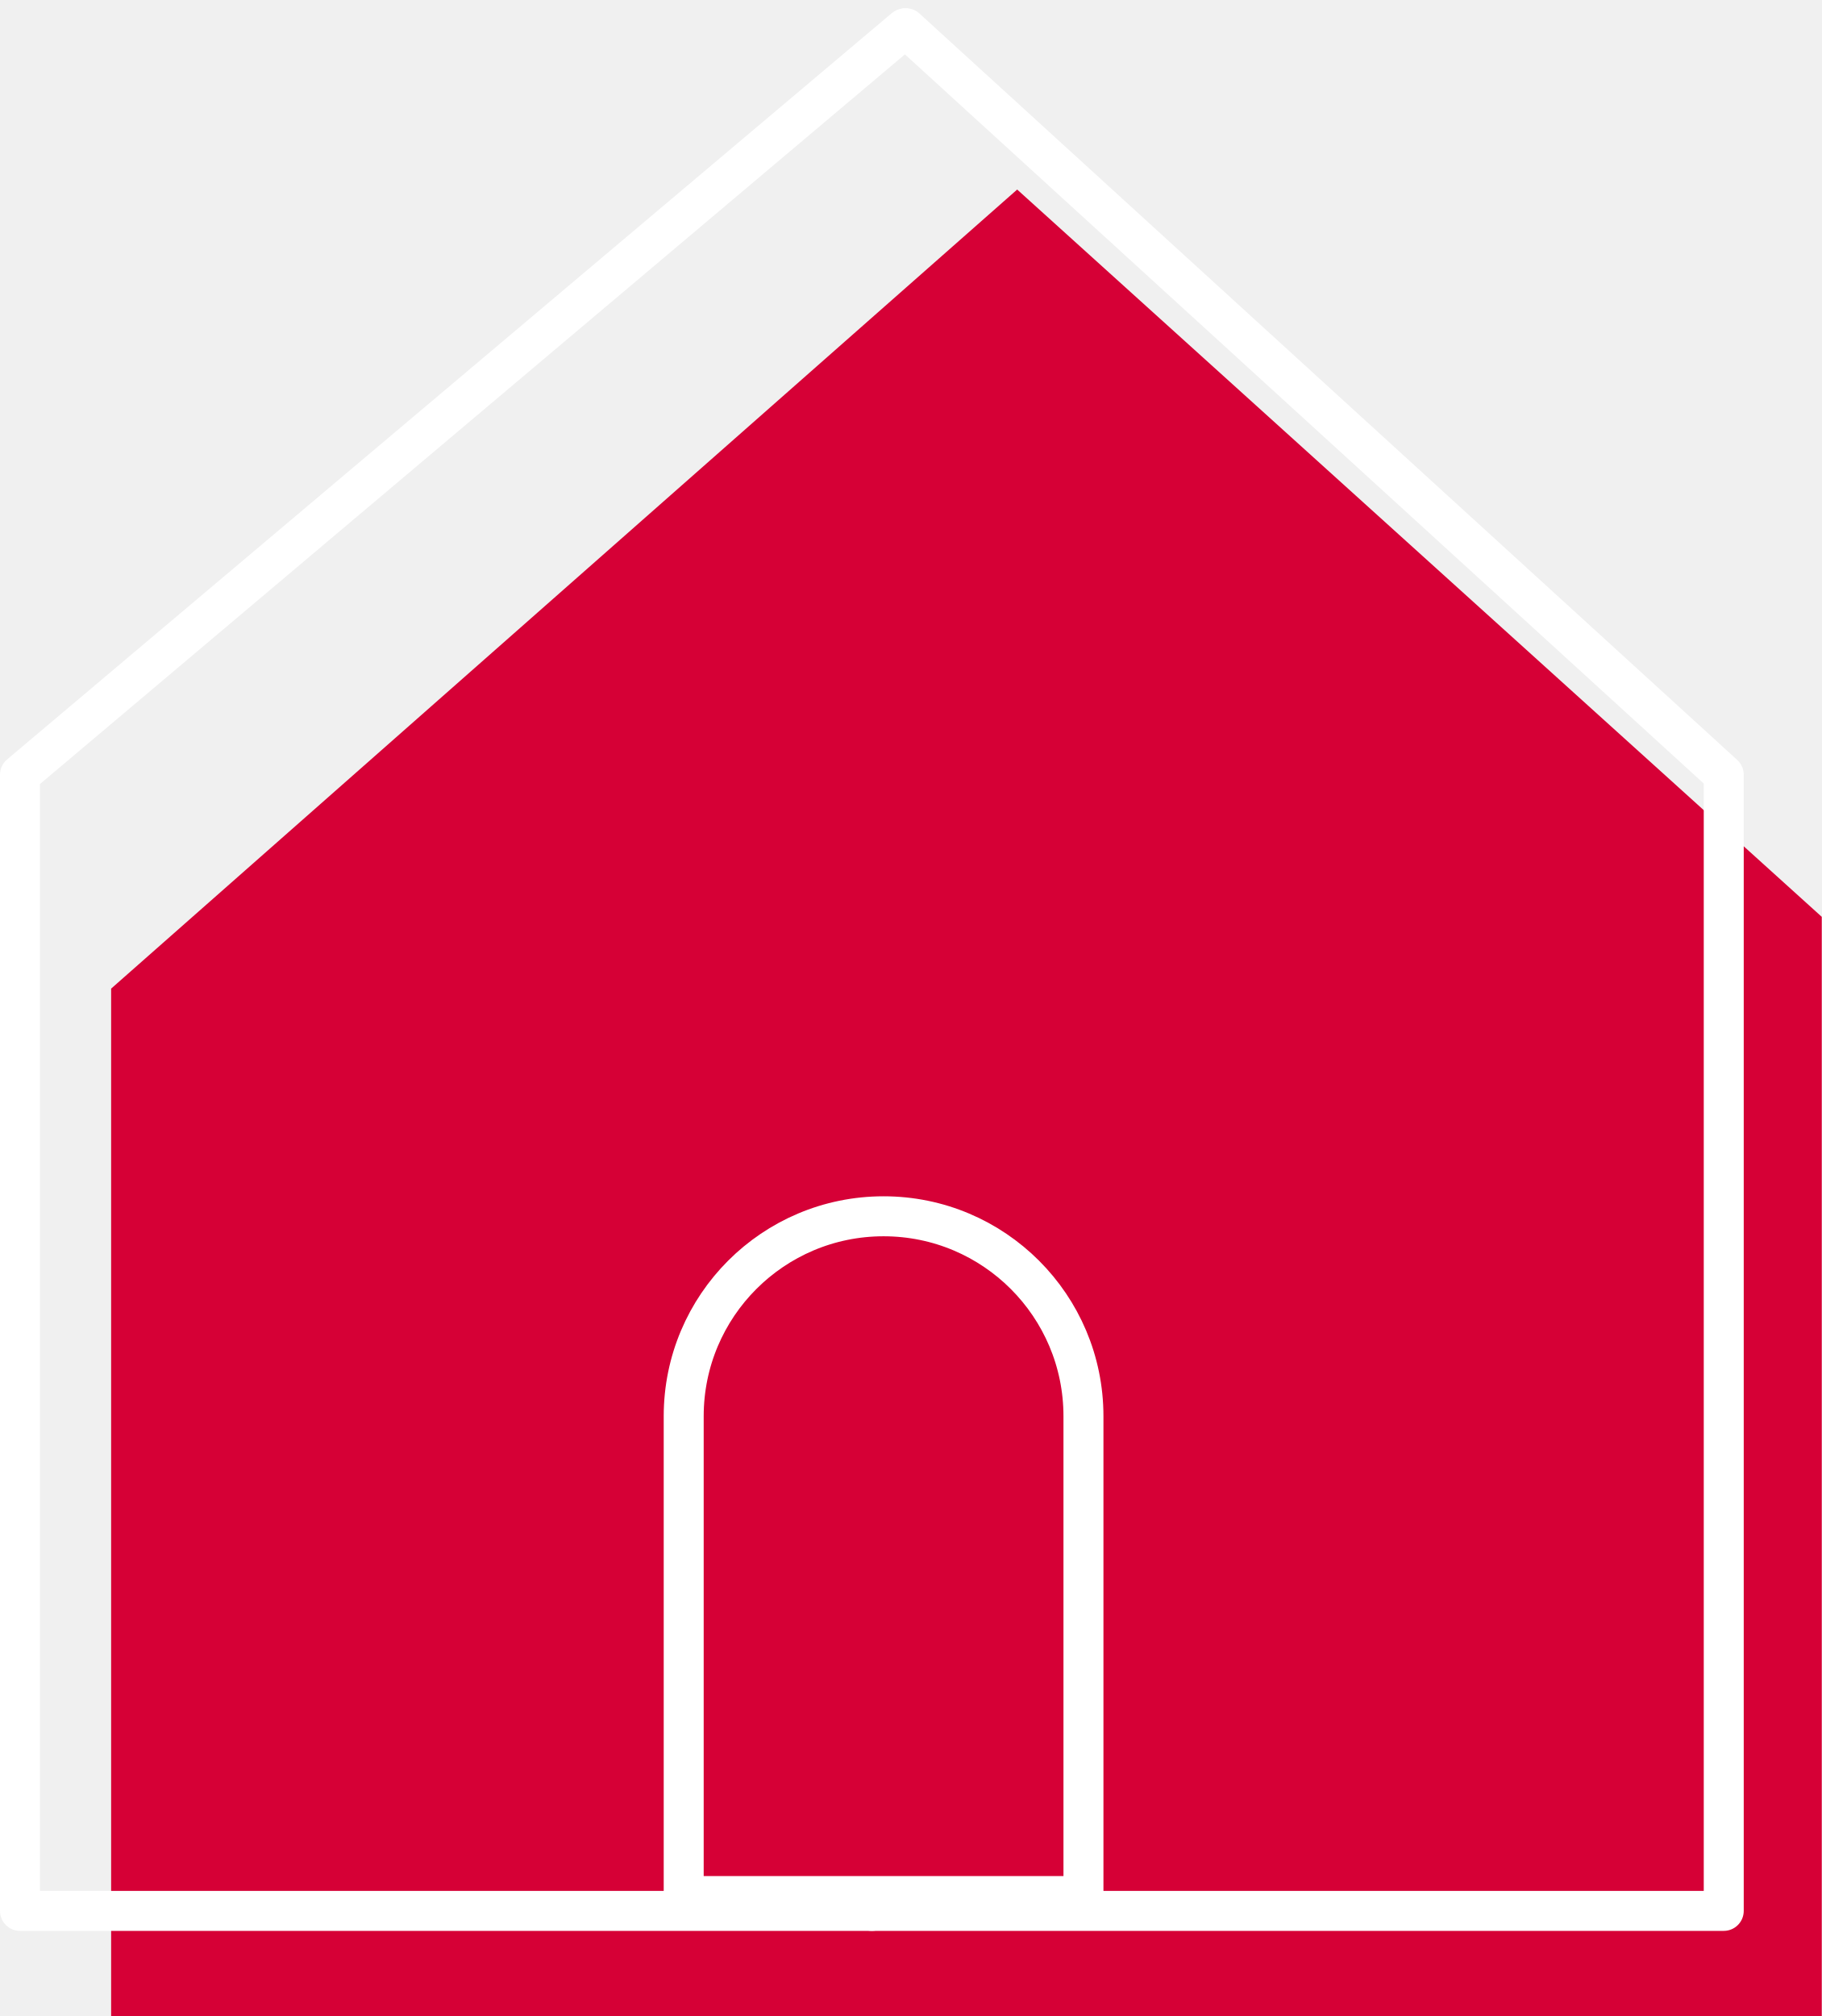
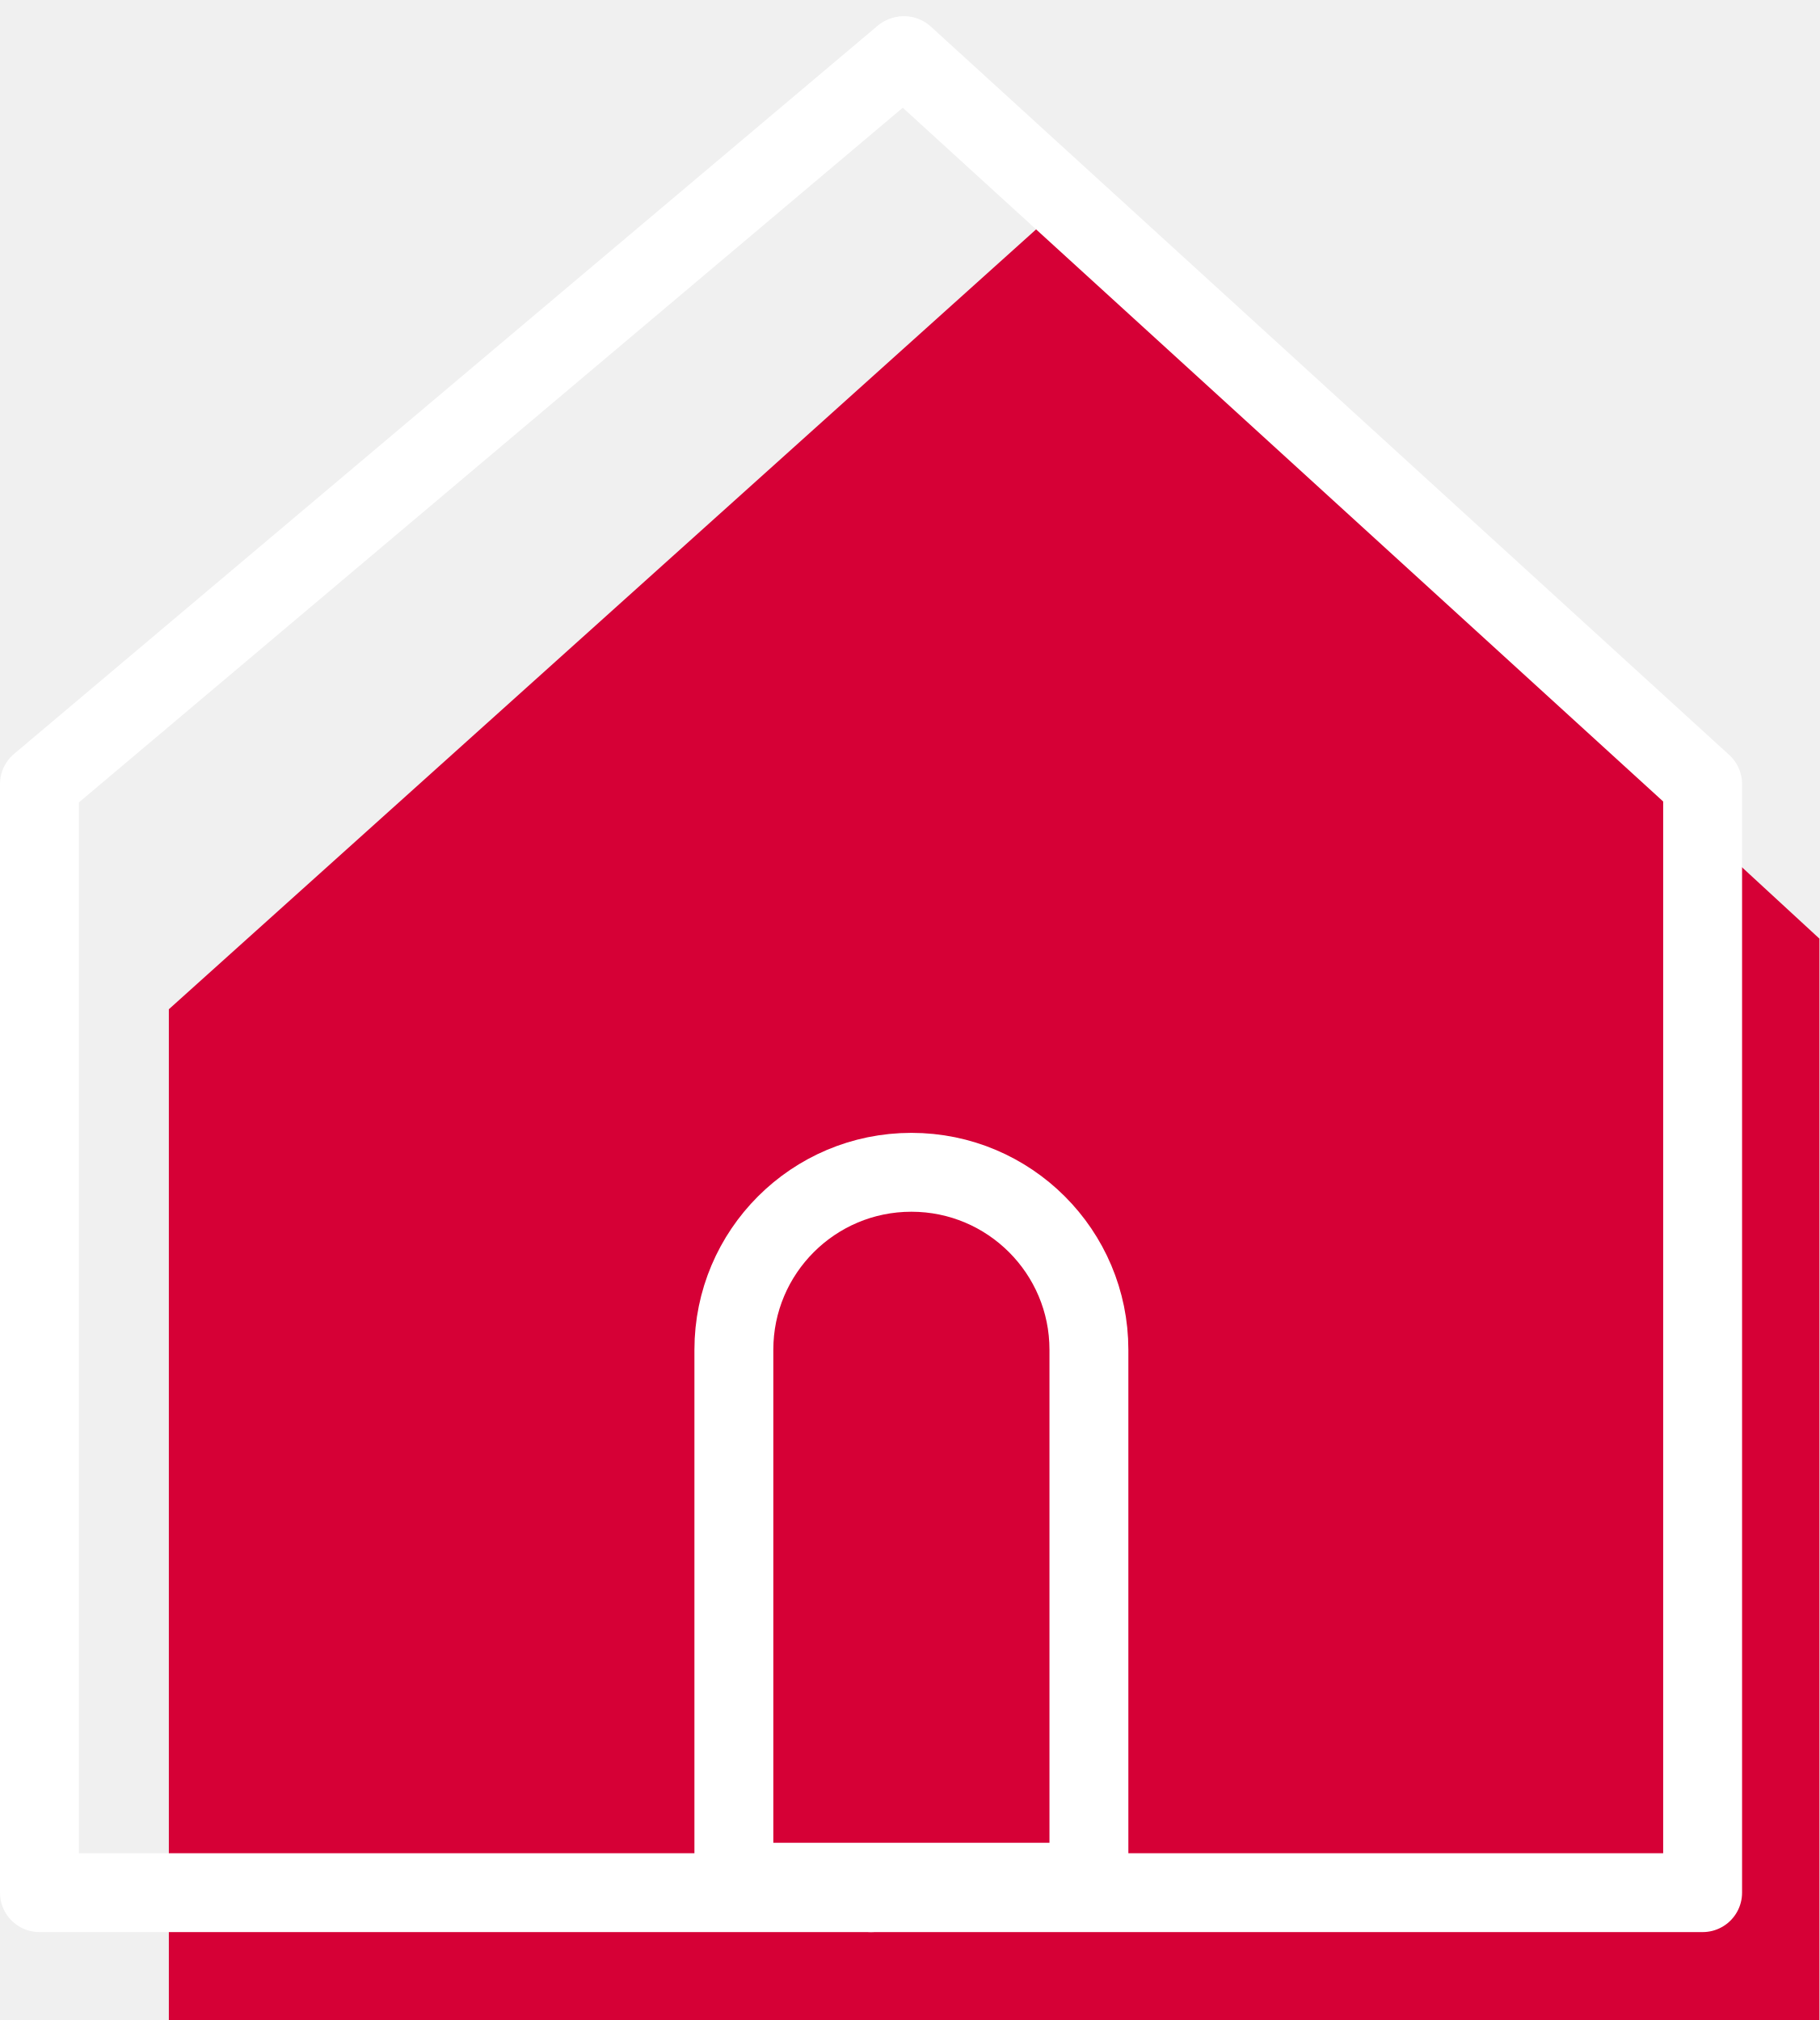
- <svg xmlns="http://www.w3.org/2000/svg" width="45.572" height="50.418" viewBox="0 0 45.572 50.418">
-   <g id="Groupe_329" data-name="Groupe 329" transform="translate(-1391.897 -200.634)">
-     <path id="Tracé_170" data-name="Tracé 170" d="M1394.537,5404.164V5378.47l22.665-19.984,20.127,18.189v27.489Z" transform="translate(0.14 -5153.112)" fill="#d60036" />
-     <g id="fil_actu_icon" transform="translate(1392.397 201.256)">
-       <path id="Tracé_99" data-name="Tracé 99" d="M987.31,440.167H966V411.753l22.131-18.664" transform="translate(-966 -393)" fill="none" stroke="#fff" stroke-linecap="round" stroke-linejoin="round" stroke-width="1" />
-       <path id="Tracé_100" data-name="Tracé 100" d="M1116,440.167h21.31V411.753l-20.458-18.669" transform="translate(-1094.69 -393)" fill="none" stroke="#fff" stroke-linecap="round" stroke-linejoin="round" stroke-width="1" />
-       <path id="Rectangle_54" data-name="Rectangle 54" d="M5,0H5a5,5,0,0,1,5,5V17a0,0,0,0,1,0,0H0a0,0,0,0,1,0,0V5A5,5,0,0,1,5,0Z" transform="translate(16.603 29.796)" fill="none" stroke="#fff" stroke-linecap="round" stroke-linejoin="round" stroke-width="1" />
+ <svg xmlns="http://www.w3.org/2000/svg" width="46.121" height="51.216" viewBox="0 0 46.121 51.216">
+   <g id="Groupe_329" data-name="Groupe 329" transform="translate(-1390.397 -199.329)">
+     <path id="Tracé_170" data-name="Tracé 170" d="M1394.537,5404.045v-25.627l22.161-19.932,19.68,18.142v27.417Z" transform="translate(0.14 -5153.5)" fill="#d60036" />
+     <g id="fil_actu_icon" transform="translate(1391.397 200.657)">
+       <path id="Tracé_99" data-name="Tracé 99" d="M987.08,439.659H966V411.552l21.892-18.463" transform="translate(-966 -393)" fill="none" stroke="#fff" stroke-linecap="round" stroke-linejoin="round" stroke-width="2" />
+       <path id="Tracé_100" data-name="Tracé 100" d="M1116,439.659h21.08V411.552l-20.237-18.467" transform="translate(-1094.92 -393)" fill="none" stroke="#fff" stroke-linecap="round" stroke-linejoin="round" stroke-width="2" />
+       <path id="Rectangle_54" data-name="Rectangle 54" d="M4.5,0h0A4.5,4.5,0,0,1,9,4.5V18a0,0,0,0,1,0,0H0a0,0,0,0,1,0,0V4.5A4.5,4.5,0,0,1,4.5,0Z" transform="translate(17.603 28.395)" fill="none" stroke="#fff" stroke-linecap="round" stroke-linejoin="round" stroke-width="2" />
    </g>
  </g>
</svg>
